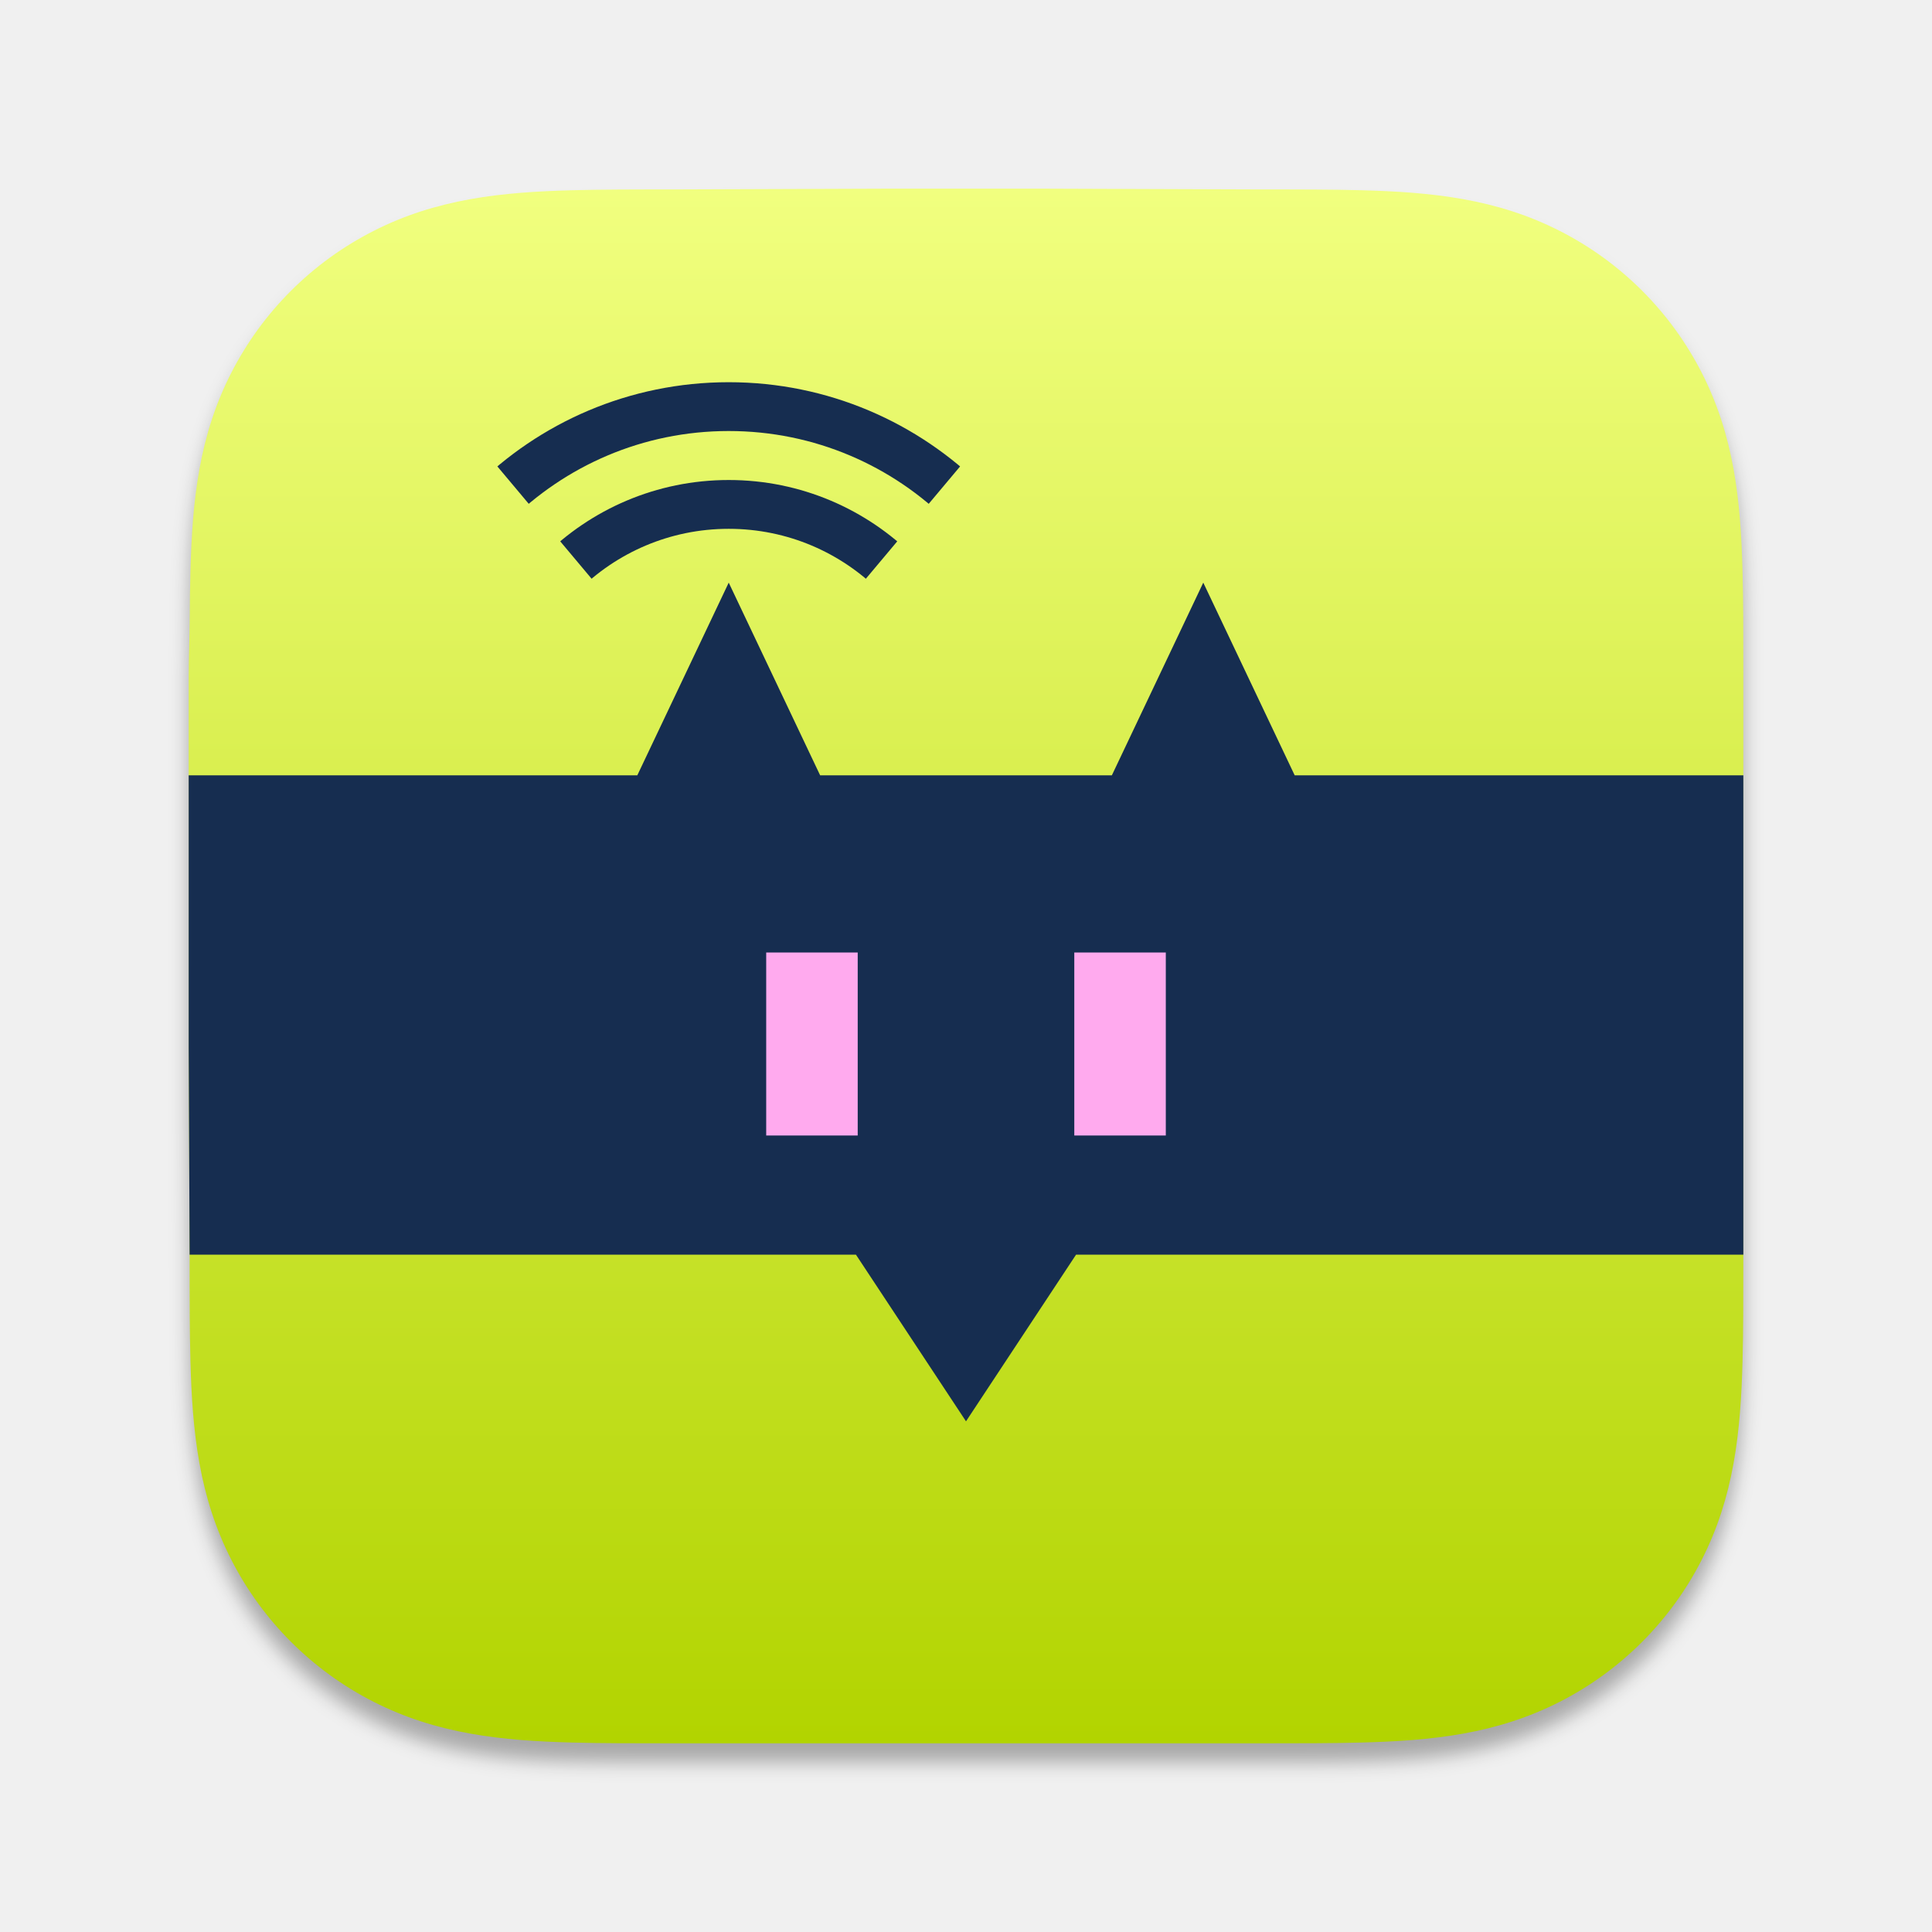
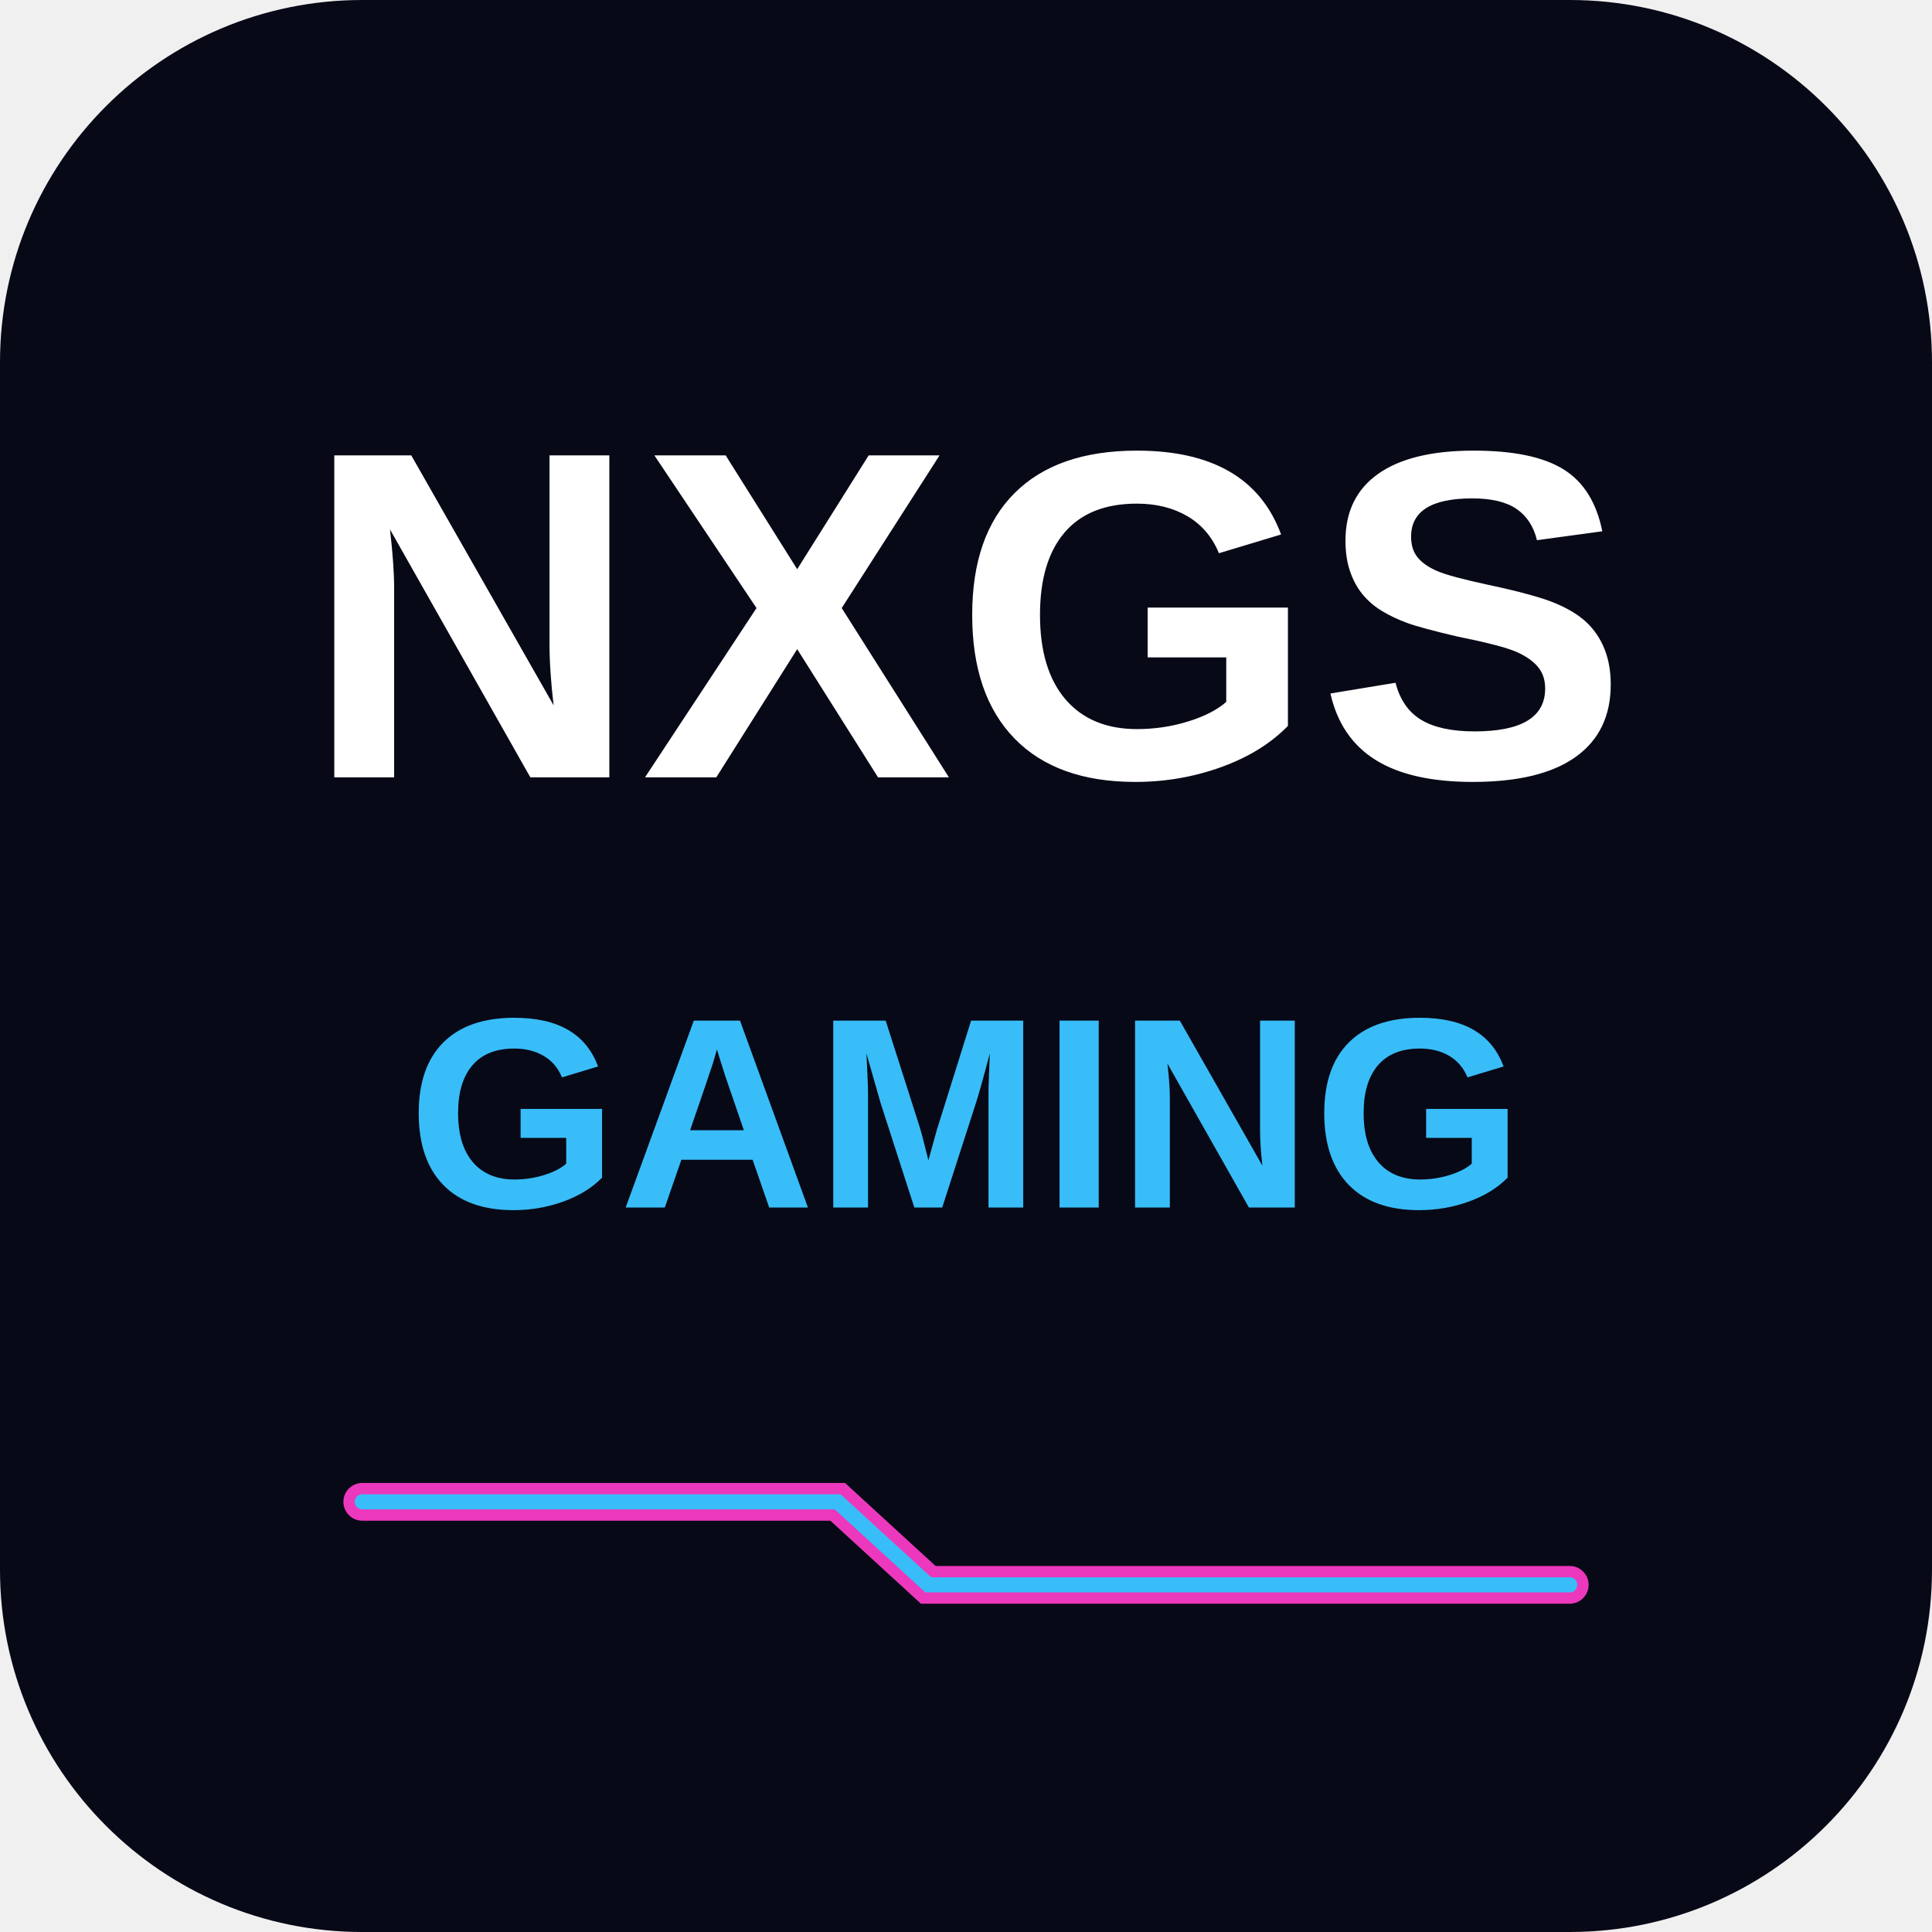
- <svg xmlns="http://www.w3.org/2000/svg" xmlns:xlink="http://www.w3.org/1999/xlink" width="1024" height="1024" viewBox="0 0 270.933 270.933" version="1.1" id="svg5" xml:space="preserve">
-   <defs id="defs2">
-     <linearGradient id="linearGradient4465">
-       <stop style="stop-color:#f1ff7f;stop-opacity:1;" offset="0" id="stop4461" />
-       <stop style="stop-color:#b2d400;stop-opacity:1;" offset="1" id="stop4463" />
-     </linearGradient>
-     <filter x="-0.015" y="-0.015" width="1.029" height="1.041" filterUnits="objectBoundingBox" id="filter-80aygx4sbj-3">
-       <feOffset dx="0" dy="5" in="SourceAlpha" result="shadowOffsetOuter1" id="feOffset424" />
-       <feGaussianBlur stdDeviation="2.5" in="shadowOffsetOuter1" result="shadowBlurOuter1" id="feGaussianBlur426" />
-       <feColorMatrix values="0 0 0 0 0   0 0 0 0 0   0 0 0 0 0  0 0 0 0.3 0" type="matrix" in="shadowBlurOuter1" id="feColorMatrix428" />
-     </filter>
-     <clipPath clipPathUnits="userSpaceOnUse" id="clipPath869">
-       <path d="m -143.738,56.832 a 79.375,79.375 0 0 1 102.043,2e-6 l -51.021,60.805 z" id="path871" style="fill:#008080;fill-opacity:1;stroke:none;stroke-width:11.121;stroke-miterlimit:4;stroke-dasharray:none;stroke-opacity:1" />
-     </clipPath>
-     <clipPath clipPathUnits="userSpaceOnUse" id="clipPath964">
-       <circle style="display:inline;fill:#ff9955;fill-opacity:1;stroke:none;stroke-width:8.467;stroke-miterlimit:4;stroke-dasharray:none;stroke-opacity:1" id="circle966" cx="-135.467" cy="161.494" r="135.467" transform="scale(-1,1)" />
-     </clipPath>
-     <clipPath clipPathUnits="userSpaceOnUse" id="clipPath4387">
-       <path d="m 270.316,96.94 c 0,-3.202 0,-6.404 -0.017,-9.606 -0.017,-2.697 -0.047,-5.394 -0.12,-8.09 -0.158,-5.876 -0.505,-11.802 -1.55,-17.613 -1.06,-5.894 -2.791,-11.38 -5.518,-16.736 -2.681,-5.264 -6.184,-10.081 -10.363,-14.257 -4.178,-4.176 -8.996,-7.676 -14.262,-10.356 -5.361,-2.728 -10.853,-4.458 -16.754,-5.518 -5.811,-1.043 -11.739,-1.389 -17.615,-1.548 -2.698,-0.073 -5.396,-0.104 -8.094,-0.12 -3.204,-0.02 -6.407,-0.018 -9.611,-0.018 L 149.213,12.946 h -27.82 l -36.539,0.133 c -3.21,0 -6.42,-0.002 -9.629,0.018 -2.704,0.017 -5.407,0.047 -8.11,0.12 -5.89,0.159 -11.831,0.505 -17.656,1.55 -5.909,1.059 -11.409,2.789 -16.777,5.515 -5.277,2.68 -10.106,6.18 -14.292,10.357 -4.186,4.176 -7.695,8.992 -10.381,14.255 -2.735,5.358 -4.469,10.847 -5.531,16.745 -1.046,5.808 -1.393,11.733 -1.552,17.606 -0.073,2.696 -0.104,5.393 -0.12,8.09 -0.02,3.202 -0.184,7.18 -0.184,10.382 v 36.032 28.118 l 0.166,36.798 c 0,3.206 -0.001,6.412 0.018,9.619 0.016,2.701 0.048,5.401 0.121,8.101 0.159,5.884 0.506,11.818 1.553,17.637 1.062,5.902 2.796,11.396 5.528,16.758 2.686,5.271 6.196,10.095 10.383,14.277 4.186,4.182 9.014,7.687 14.29,10.37 5.372,2.732 10.874,4.464 16.787,5.525 5.822,1.045 11.762,1.392 17.649,1.55 2.703,0.073 5.406,0.104 8.11,0.12 3.21,0.02 6.419,0.02 9.629,0.02 h 36.869 27.889 36.798 c 3.204,0 6.407,0 9.611,-0.02 2.699,-0.017 5.397,-0.048 8.094,-0.12 5.878,-0.159 11.808,-0.506 17.622,-1.552 5.897,-1.061 11.386,-2.793 16.745,-5.523 5.267,-2.683 10.086,-6.189 14.264,-10.371 4.178,-4.181 7.68,-9.004 10.362,-14.274 2.729,-5.365 4.46,-10.861 5.52,-16.768 1.044,-5.816 1.39,-11.749 1.549,-17.63 0.073,-2.7 0.104,-5.4 0.12,-8.101 0.017,-3.206 0.017,-6.412 0.017,-9.619 0,0 0,-36.148 0,-36.798 v -28.148 c 0,-0.48 0,-36.779 0,-36.779" id="path4389" style="fill:#cfff0d;fill-opacity:1;fill-rule:evenodd;stroke:none;stroke-width:0.655" />
-     </clipPath>
-     <linearGradient xlink:href="#linearGradient4465" id="linearGradient4467" x1="67.733" y1="13.229" x2="67.733" y2="122.237" gradientUnits="userSpaceOnUse" gradientTransform="matrix(2,0,0,2,5.0529028e-6,-2.9497097e-5)" />
-     <linearGradient xlink:href="#linearGradient4465" id="linearGradient1573" gradientUnits="userSpaceOnUse" x1="67.733" y1="13.229" x2="67.733" y2="122.237" gradientTransform="matrix(2,0,0,2,-8.9032287e-4,7.677083e-6)" />
-   </defs>
-   <g id="layer1">
-     <path d="m 417,128.314 c 0,-4.891 0,-9.782 -0.028,-14.674 -0.025,-4.12 -0.072,-8.24 -0.184,-12.358 -0.242,-8.976 -0.771,-18.03 -2.368,-26.906 C 412.801,65.37 410.157,56.99 405.991,48.808 401.895,40.767 396.544,33.408 390.16,27.029 383.778,20.649 376.417,15.302 368.373,11.209 360.183,7.041 351.793,4.398 342.779,2.78 333.902,1.186 324.846,0.657 315.869,0.415 311.748,0.303 307.626,0.256 303.504,0.231 298.61,0.201 293.716,0.203 288.822,0.203 L 231.998,0 h -42.5 l -55.818,0.203 c -4.903,0 -9.807,-0.003 -14.71,0.027 -4.131,0.025 -8.26,0.072 -12.389,0.184 C 97.583,0.657 88.507,1.186 79.608,2.782 70.582,4.4 62.18,7.042 53.979,11.207 45.918,15.301 38.541,20.648 32.145,27.029 25.75,33.408 20.39,40.765 16.286,48.805 12.108,56.99 9.459,65.376 7.836,74.385 6.238,83.258 5.709,92.309 5.465,101.281 5.354,105.4 5.306,109.52 5.281,113.64 5.251,118.532 5,124.608 5,129.5 v 55.045 42.955 l 0.254,56.214 c 0,4.898 -0.002,9.796 0.028,14.694 0.025,4.126 0.073,8.251 0.184,12.375 0.243,8.988 0.773,18.054 2.373,26.943 1.622,9.016 4.271,17.409 8.445,25.601 4.104,8.053 9.465,15.421 15.861,21.809 6.395,6.388 13.77,11.742 21.83,15.842 8.206,4.173 16.612,6.819 25.644,8.44 8.894,1.596 17.968,2.126 26.962,2.368 4.129,0.112 8.259,0.159 12.39,0.184 C 123.874,412 128.777,412 133.681,412 h 56.323 42.605 56.214 c 4.894,0 9.788,0 14.682,-0.029 4.122,-0.025 8.244,-0.072 12.365,-0.184 8.98,-0.243 18.039,-0.773 26.92,-2.37 9.009,-1.62 17.394,-4.266 25.58,-8.436 8.046,-4.099 15.408,-9.454 21.791,-15.843 6.383,-6.387 11.733,-13.754 15.829,-21.806 4.169,-8.196 6.813,-16.592 8.433,-25.615 1.595,-8.885 2.124,-17.948 2.366,-26.932 0.112,-4.125 0.159,-8.25 0.183,-12.375 C 417,293.509 417,288.611 417,283.713 c 0,0 0,-55.222 0,-56.214 v -43 c 0,-0.733 0,-56.186 0,-56.186" id="use436" style="fill:#000000;fill-opacity:1;fill-rule:evenodd;stroke:none;stroke-width:1;filter:url(#filter-80aygx4sbj-3)" transform="matrix(0.5291667,0,0,0.5291667,23.8125,26.45833)" />
-     <path d="m 244.475,94.358 c 0,-2.588 0,-5.177 -0.014,-7.765 -0.014,-2.18 -0.038,-4.36 -0.097,-6.54 -0.128,-4.75 -0.408,-9.541 -1.253,-14.238 -0.857,-4.765 -2.256,-9.2 -4.461,-13.529 -2.167,-4.255 -4.999,-8.149 -8.377,-11.525 -3.377,-3.376 -7.272,-6.205 -11.529,-8.371 -4.334,-2.205 -8.773,-3.604 -13.543,-4.46 -4.698,-0.843 -9.49,-1.123 -14.24,-1.251 -2.181,-0.059 -4.362,-0.084 -6.543,-0.097 -2.59,-0.016 -5.179,-0.015 -7.769,-0.015 l -30.07,-0.108 h -22.489 l -29.537,0.108 c -2.595,0 -5.189,-0.001 -7.784,0.015 -2.186,0.013 -4.371,0.038 -6.556,0.097 -4.761,0.128 -9.564,0.408 -14.273,1.253 -4.776,0.856 -9.223,2.254 -13.562,4.458 -4.266,2.166 -8.169,4.996 -11.554,8.372 -3.384,3.376 -6.221,7.269 -8.392,11.523 -2.211,4.331 -3.613,8.769 -4.471,13.536 -0.846,4.695 -1.126,9.484 -1.255,14.232 -0.059,2.18 -0.084,4.36 -0.097,6.54 -0.016,2.589 -0.149,5.804 -0.149,8.393 v 29.128 22.73 l 0.134,29.747 c 0,2.592 -0.001,5.184 0.015,7.776 0.013,2.183 0.039,4.366 0.098,6.549 0.129,4.756 0.409,9.554 1.256,14.257 0.859,4.771 2.26,9.212 4.469,13.547 2.172,4.261 5.009,8.16 8.393,11.541 3.384,3.381 7.287,6.214 11.552,8.383 4.342,2.208 8.79,3.609 13.57,4.466 4.707,0.845 9.508,1.125 14.267,1.253 2.185,0.059 4.37,0.084 6.556,0.097 2.595,0.016 5.189,0.016 7.784,0.016 h 29.804 22.545 29.746 c 2.59,0 5.179,0 7.769,-0.016 2.181,-0.014 4.362,-0.038 6.543,-0.097 4.752,-0.129 9.546,-0.409 14.245,-1.254 4.767,-0.858 9.205,-2.257 13.536,-4.464 4.258,-2.169 8.153,-5.003 11.531,-8.384 3.378,-3.38 6.209,-7.278 8.376,-11.539 2.206,-4.337 3.605,-8.78 4.462,-13.555 0.844,-4.702 1.124,-9.497 1.252,-14.252 0.059,-2.183 0.084,-4.366 0.097,-6.549 0.014,-2.592 0.014,-5.184 0.014,-7.776 0,0 0,-29.222 0,-29.747 v -22.754 c 0,-0.388 0,-29.732 0,-29.732" id="use438" style="display:inline;fill:url(#linearGradient1573);fill-opacity:1;fill-rule:evenodd;stroke:none;stroke-width:0.529" />
-     <path id="path1446" style="display:none;fill:url(#linearGradient4467);fill-opacity:1;fill-rule:evenodd;stroke:none;stroke-width:0.529" d="m 124.09,26.458 -29.537,0.107 c -2.595,0 -5.189,-0.002 -7.784,0.014 -2.186,0.013 -4.372,0.039 -6.557,0.098 -4.761,0.128 -9.564,0.408 -14.273,1.253 -4.776,0.856 -9.222,2.254 -13.562,4.458 -4.266,2.166 -8.169,4.996 -11.554,8.373 -3.384,3.376 -6.22,7.268 -8.391,11.523 -2.211,4.331 -3.613,8.769 -4.472,13.536 -0.846,4.695 -1.126,9.485 -1.255,14.233 -0.059,2.18 -0.084,4.359 -0.097,6.539 -0.016,2.589 -0.149,5.805 -0.149,8.393 V 108.73 H 244.475 V 94.358 h 0.001 c 0,-2.588 -4.8e-4,-5.178 -0.014,-7.766 -0.014,-2.18 -0.038,-4.36 -0.097,-6.539 -0.128,-4.75 -0.408,-9.541 -1.253,-14.238 -0.857,-4.765 -2.256,-9.2 -4.461,-13.529 -2.167,-4.255 -4.999,-8.149 -8.377,-11.525 -3.377,-3.376 -7.272,-6.205 -11.529,-8.372 -4.334,-2.205 -8.773,-3.604 -13.543,-4.461 -4.698,-0.843 -9.49,-1.122 -14.24,-1.251 -2.181,-0.059 -4.362,-0.085 -6.543,-0.098 -2.59,-0.016 -5.18,-0.014 -7.77,-0.014 l -30.069,-0.107 z m -97.499,149.492 0.003,0.64 c 0,2.592 -0.001,5.184 0.014,7.776 0.013,2.183 0.039,4.366 0.098,6.548 0.129,4.756 0.408,9.554 1.255,14.258 0.859,4.771 2.261,9.212 4.47,13.546 2.172,4.261 5.008,8.161 8.392,11.541 3.384,3.381 7.287,6.214 11.552,8.383 4.342,2.208 8.791,3.608 13.57,4.466 4.707,0.845 9.508,1.125 14.267,1.254 2.185,0.059 4.371,0.084 6.557,0.097 2.595,0.016 5.189,0.016 7.784,0.016 h 29.805 22.544 29.747 c 2.59,0 5.179,5e-4 7.769,-0.016 2.181,-0.014 4.362,-0.038 6.543,-0.097 4.752,-0.129 9.545,-0.409 14.245,-1.255 4.767,-0.858 9.205,-2.257 13.536,-4.464 4.258,-2.169 8.153,-5.003 11.531,-8.384 3.378,-3.38 6.208,-7.279 8.376,-11.539 2.206,-4.337 3.606,-8.78 4.463,-13.555 0.844,-4.702 1.124,-9.497 1.253,-14.251 0.059,-2.183 0.083,-4.365 0.096,-6.548 0.014,-2.592 0.014,-5.184 0.014,-7.776 v -0.64 z" />
-     <g id="g1005" clip-path="url(#clipPath4387)" style="display:inline" transform="matrix(0.8083781,0,0,0.8083781,25.9584,15.99343)">
-       <rect ry="1.057" y="20.83" x="-4.0937502e-07" height="270.933" width="270.933" id="rect873" style="display:none;fill:#cfff0d;fill-opacity:1;stroke:none;stroke-width:8.464;stroke-miterlimit:4;stroke-dasharray:none;stroke-opacity:1" />
-       <g id="g1033" transform="matrix(-1,0,0,1,262.2803,14.26674)" style="display:none;stroke:none">
-         <path id="path1019" d="M -8.653,183.607 H 107.723 l 19.09,28.908 V 100.452 H -8.653 Z" style="display:inline;fill:#162d50;stroke:none;stroke-width:0.265px;stroke-linecap:butt;stroke-linejoin:miter;stroke-opacity:1" />
-         <rect style="fill:#ffaaee;fill-opacity:1;stroke:none;stroke-width:0.186;stroke-miterlimit:4;stroke-dasharray:none" id="rect1021" width="15.497" height="31.75" x="92.383" y="131.068" />
-         <path style="fill:#162d50;fill-opacity:1;stroke:none;stroke-width:0.5;stroke-miterlimit:4;stroke-dasharray:none" id="path1023" d="m 104.251,104.122 -28.615,0 -28.615,0 14.308,-24.782 14.308,-24.782 14.308,24.782 z" transform="matrix(0.7028003,0,0,0.855321,32.49527,20.35597)" />
-         <flowRoot xml:space="preserve" id="flowRoot1031" style="font-style:normal;font-weight:normal;font-size:40px;line-height:1.25;font-family:sans-serif;letter-spacing:0px;word-spacing:0px;display:inline;fill:#000000;fill-opacity:1;stroke:none" transform="matrix(0.2645833,0,0,0.2645833,-8.652999,15.86128)">
-           <flowRegion id="flowRegion1027" style="stroke:none">
-             <rect id="rect1025" width="104.286" height="78.571" x="-374.286" y="54" style="stroke:none" />
-           </flowRegion>
-           <flowPara id="flowPara1029" />
-         </flowRoot>
-       </g>
-       <use style="display:none" transform="matrix(-1,0,0,1,270.9334,-5.3256301e-6)" height="100%" width="100%" id="use4535" xlink:href="#g4527" y="0" x="0" />
-       <g style="display:inline;stroke:none" transform="matrix(-1,0,0,1,262.2803,14.26674)" id="g4527">
-         <path style="display:inline;fill:#162d50;stroke:none;stroke-width:1px;stroke-linecap:butt;stroke-linejoin:miter;stroke-opacity:1" d="m 356.428,228.504 -38.004,80.111 -21.938,46.242 H -619.274 V 669.143 H 439.848 L 512,778.4 584.152,669.143 H 1613.249 V 354.857 H 727.514 l -21.938,-46.242 -38.004,-80.111 -38.006,80.111 -21.938,46.242 H 512 416.371 l -21.938,-46.242 z" id="path4518" transform="matrix(-0.2645833,0,0,0.2645833,262.2803,6.563066)" />
-         <rect y="131.182" x="92.153" height="31.75" width="15.875" id="rect1043" style="display:inline;fill:#ffaaee;fill-opacity:1;stroke:none;stroke-width:0.188;stroke-miterlimit:4;stroke-dasharray:none" />
-         <rect style="display:inline;fill:#ffaaee;fill-opacity:1;stroke:none;stroke-width:0.188;stroke-miterlimit:4;stroke-dasharray:none" id="rect1047" width="15.875" height="31.75" x="145.599" y="131.182" />
-       </g>
-       <g clip-path="url(#clipPath869)" style="fill:none" transform="translate(187.0221,-8.675551)" id="g844">
-         <circle r="58.208" style="fill:none;fill-opacity:1;stroke:#162d50;stroke-width:8.467;stroke-miterlimit:4;stroke-dasharray:none;stroke-opacity:1" id="path830" cx="-92.717" cy="117.637" />
-         <circle r="41.242" cy="117.637" cx="-92.717" id="circle840" style="fill:none;fill-opacity:1;stroke:#162d50;stroke-width:8.467;stroke-miterlimit:4;stroke-dasharray:none;stroke-opacity:1" />
-       </g>
-     </g>
-   </g>
+ <svg xmlns="http://www.w3.org/2000/svg" viewBox="0 0 512 512" role="img" aria-label="NXGS Gaming icon">
+   <rect width="512" height="512" rx="96" fill="#080917" />
+   <text x="256" y="206" text-anchor="middle" font-family="Arial, Helvetica, sans-serif" font-size="124" font-weight="800" fill="#ffffff">NXGS</text>
+   <text x="256" y="320" text-anchor="middle" font-family="Arial, Helvetica, sans-serif" font-size="72" font-weight="700" fill="#38bdf8">GAMING</text>
+   <path d="M96 398h126l24 22h170" fill="none" stroke="#ec38bc" stroke-width="10" stroke-linecap="round" />
+   <path d="M96 398h126l24 22h170" fill="none" stroke="#38bdf8" stroke-width="4" stroke-linecap="round" />
</svg>
